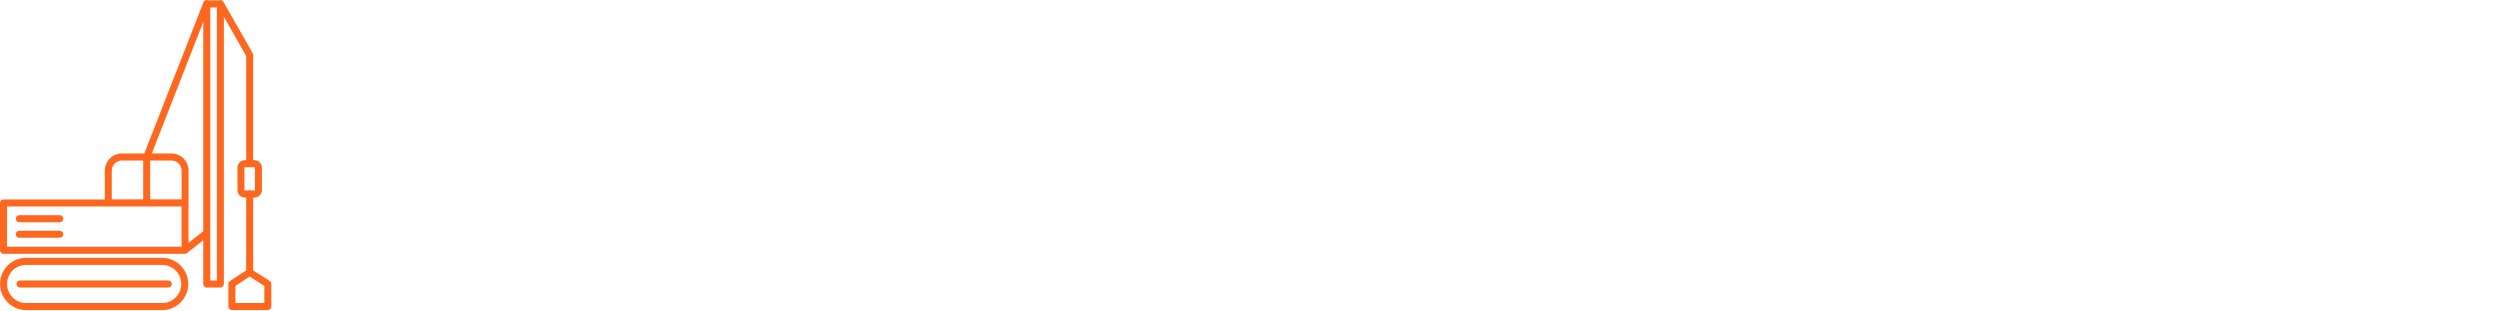
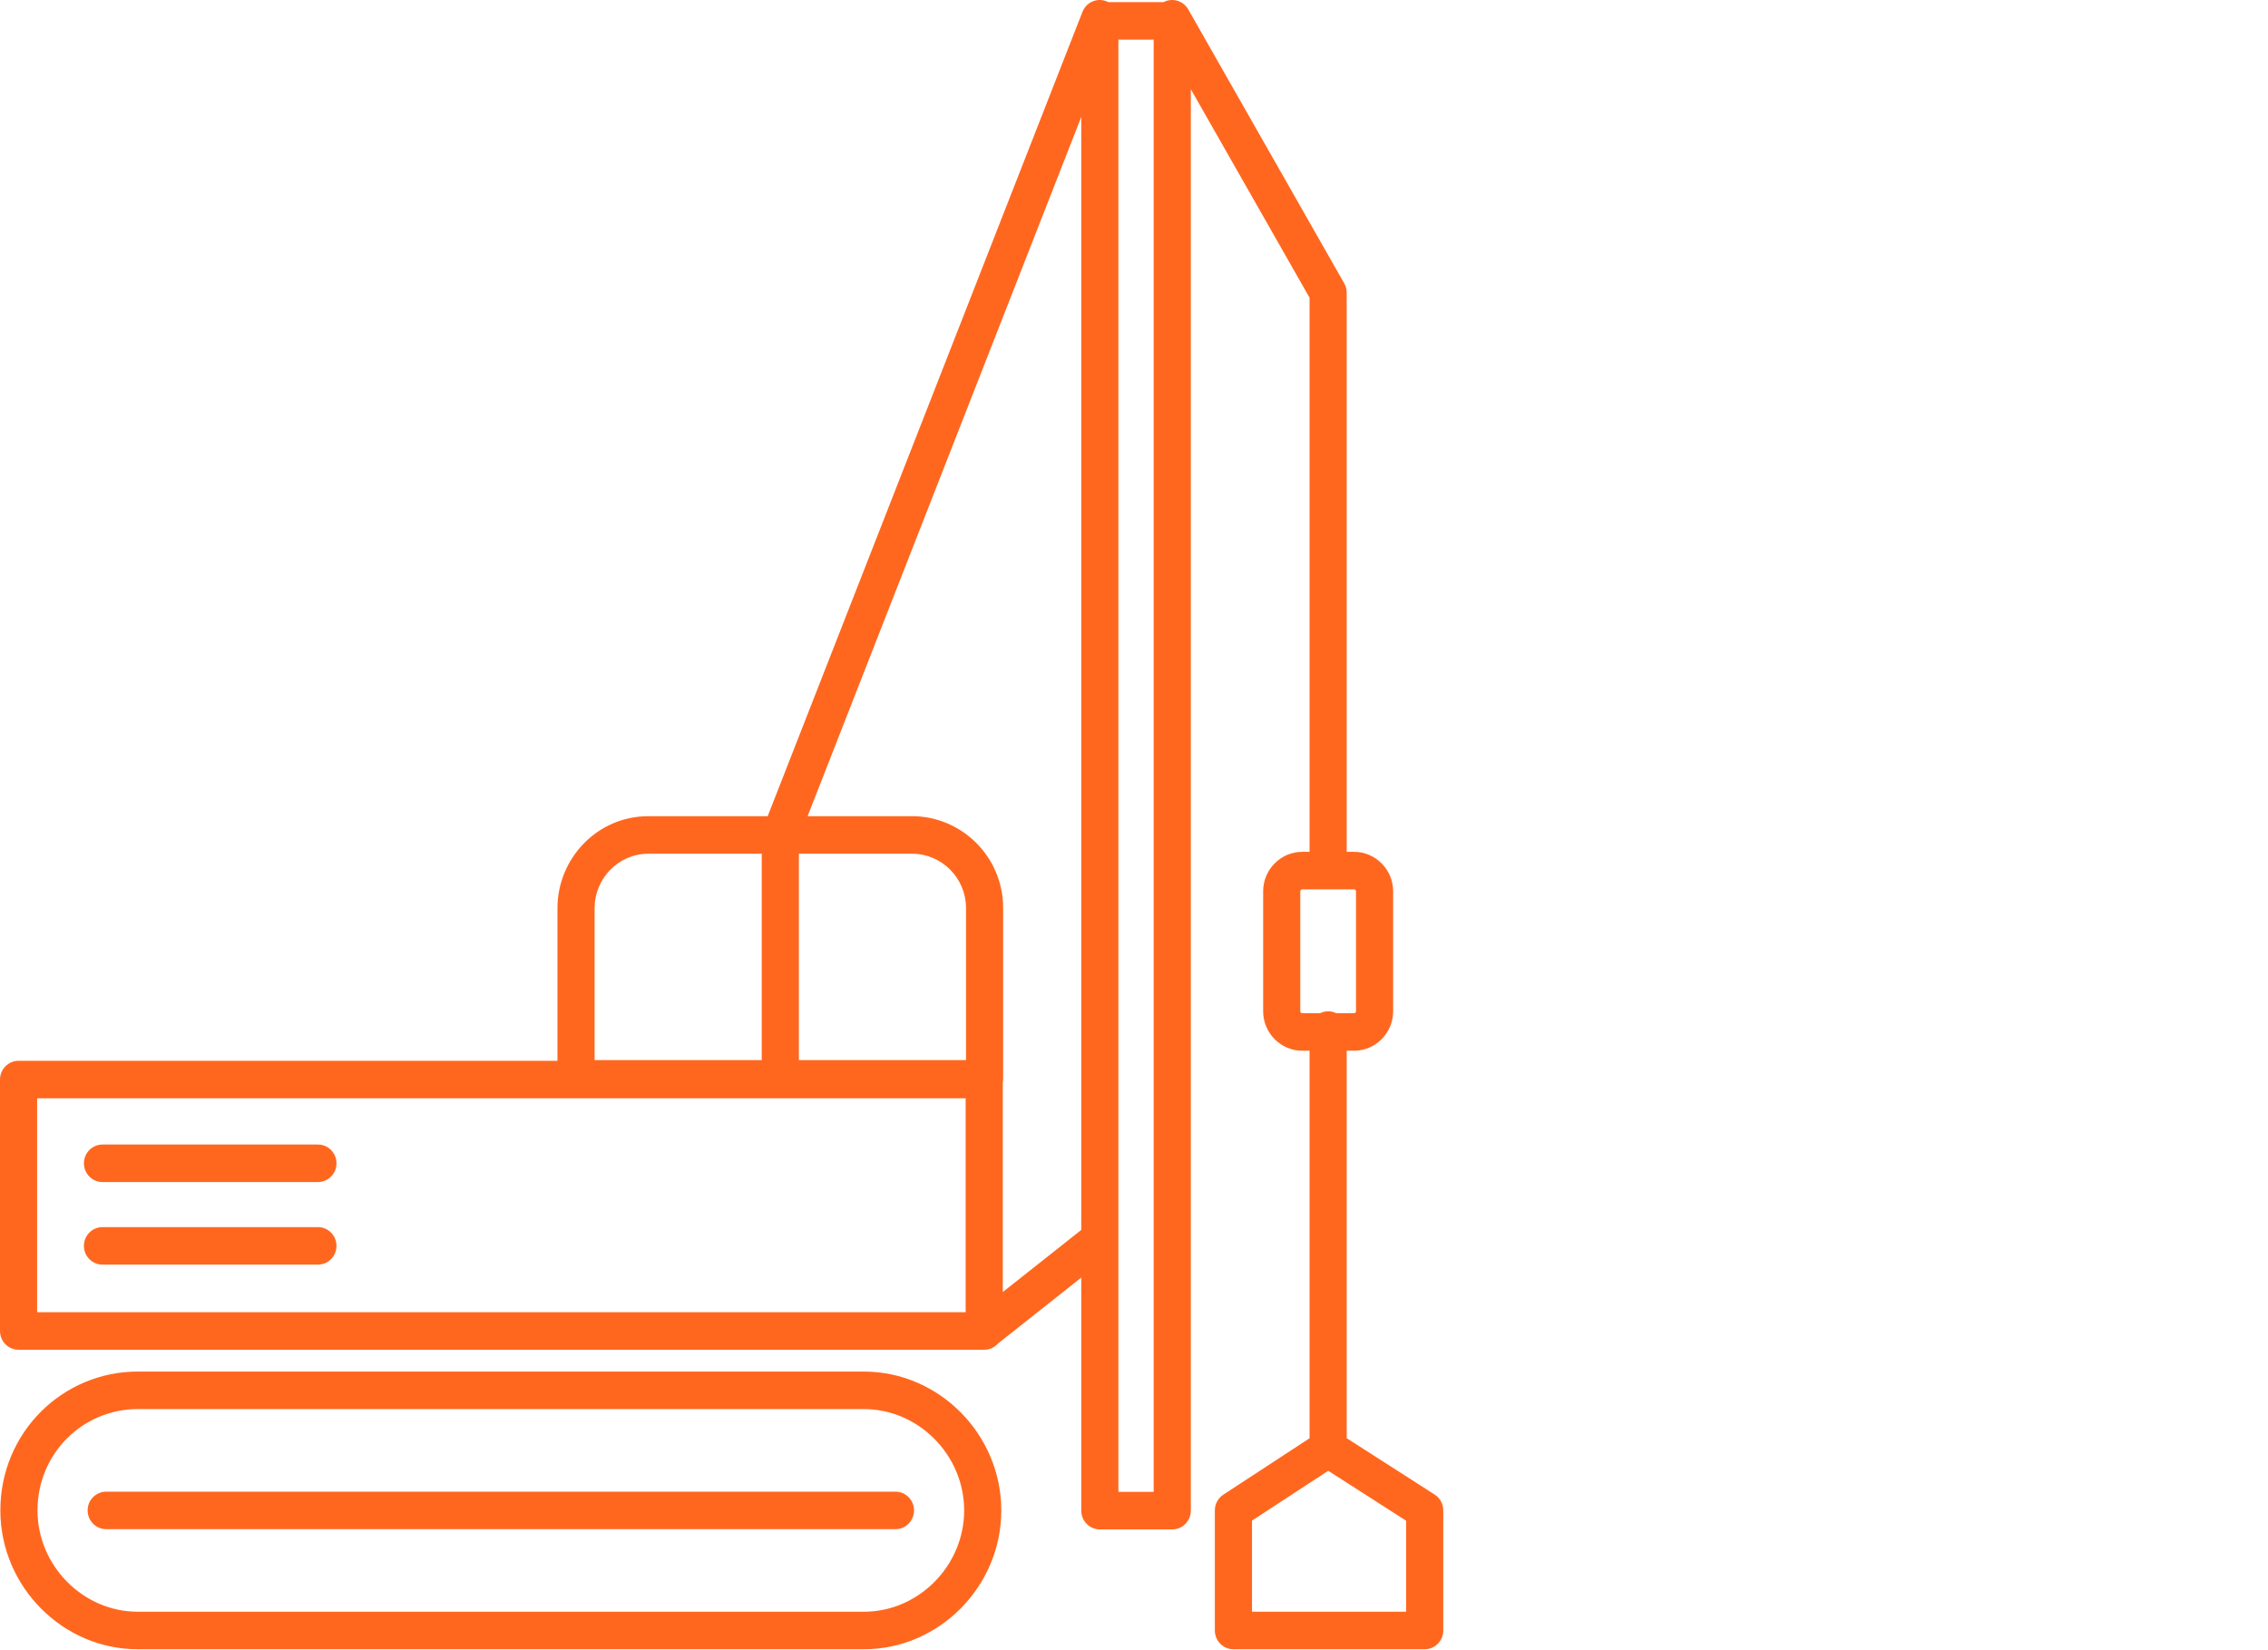
- <svg xmlns="http://www.w3.org/2000/svg" width="516" height="64" viewBox="0 0 516 64" fill="none">
+ <svg xmlns="http://www.w3.org/2000/svg" width="88" height="64" viewBox="0 0 88 64" fill="none">
  <path fill-rule="evenodd" clip-rule="evenodd" d="M43.002 0.082C42.98 0.071 42.958 0.06 42.935 0.051C42.565 -0.097 42.146 0.087 42 0.461L29.787 31.672H25.161C23.166 31.672 21.63 33.321 21.63 35.24V41.165H0.721C0.323 41.165 0 41.491 0 41.893V51.65C0 51.843 0.076 52.028 0.211 52.164C0.346 52.301 0.529 52.378 0.721 52.378H38.189C38.405 52.378 38.599 52.281 38.731 52.129L41.954 49.578V58.621C41.954 59.023 42.277 59.349 42.675 59.349H45.485C45.883 59.349 46.205 59.023 46.205 58.621V3.462L50.812 11.553V33.056H50.524C49.694 33.056 49.011 33.746 49.011 34.585V39.245C49.011 40.084 49.694 40.774 50.524 40.774H50.812L50.812 55.813L47.466 58.001C47.261 58.135 47.137 58.365 47.137 58.612V63.272C47.137 63.674 47.46 64 47.858 64H55.279C55.677 64 56 63.674 56 63.272V58.612C56 58.363 55.874 58.131 55.666 57.997L52.253 55.809L52.253 40.774H52.541C53.372 40.774 54.055 40.084 54.055 39.245V34.585C54.055 33.746 53.372 33.056 52.541 33.056H52.253V11.358C52.253 11.231 52.22 11.106 52.157 10.995L46.105 0.365C45.911 0.026 45.489 -0.097 45.148 0.082H43.002ZM44.764 1.538H43.395V57.893H44.764V1.538ZM51.847 39.318H52.541C52.554 39.318 52.572 39.312 52.59 39.294C52.608 39.276 52.614 39.257 52.614 39.245V34.585C52.614 34.572 52.608 34.554 52.59 34.535C52.572 34.517 52.554 34.512 52.541 34.512H50.524C50.511 34.512 50.493 34.517 50.475 34.535C50.457 34.554 50.452 34.572 50.452 34.585V39.245C50.452 39.257 50.457 39.276 50.475 39.294C50.493 39.312 50.511 39.318 50.524 39.318H51.218C51.313 39.271 51.42 39.245 51.533 39.245C51.645 39.245 51.752 39.271 51.847 39.318ZM51.536 57.074L48.578 59.008V62.544H54.559V59.012L51.536 57.074ZM41.954 47.728V4.538L31.336 31.672H35.392C37.291 31.672 38.923 33.224 38.923 35.24V41.866C38.923 41.914 38.918 41.962 38.909 42.008V50.138L41.954 47.728ZM37.468 50.921V42.621H1.441V50.921H37.468ZM37.482 41.138V35.24C37.482 34.053 36.52 33.129 35.392 33.129H30.997V41.138H37.482ZM29.556 41.138V33.129H25.161C23.985 33.129 23.071 34.101 23.071 35.24V41.138H29.556ZM3.256 45.142C3.256 44.74 3.579 44.414 3.977 44.414H12.335C12.733 44.414 13.056 44.74 13.056 45.142C13.056 45.544 12.733 45.87 12.335 45.87H3.977C3.579 45.87 3.256 45.544 3.256 45.142ZM3.256 48.346C3.256 47.944 3.579 47.618 3.977 47.618H12.335C12.733 47.618 13.056 47.944 13.056 48.346C13.056 48.748 12.733 49.074 12.335 49.074H3.977C3.579 49.074 3.256 48.748 3.256 48.346ZM0.014 58.612C0.014 55.581 2.433 53.224 5.346 53.224H33.519C36.439 53.224 38.851 55.662 38.851 58.612C38.851 61.562 36.439 64 33.519 64H5.346C2.426 64 0.014 61.562 0.014 58.612ZM5.346 54.68C3.214 54.68 1.455 56.4 1.455 58.612C1.455 60.758 3.222 62.544 5.346 62.544H33.519C35.643 62.544 37.41 60.758 37.41 58.612C37.41 56.466 35.643 54.68 33.519 54.68H5.346ZM3.4 58.612C3.4 58.21 3.723 57.884 4.121 57.884H34.744C35.142 57.884 35.465 58.21 35.465 58.612C35.465 59.014 35.142 59.34 34.744 59.34H4.121C3.723 59.34 3.4 59.014 3.4 58.612Z" fill="#FF671F" />
</svg>
